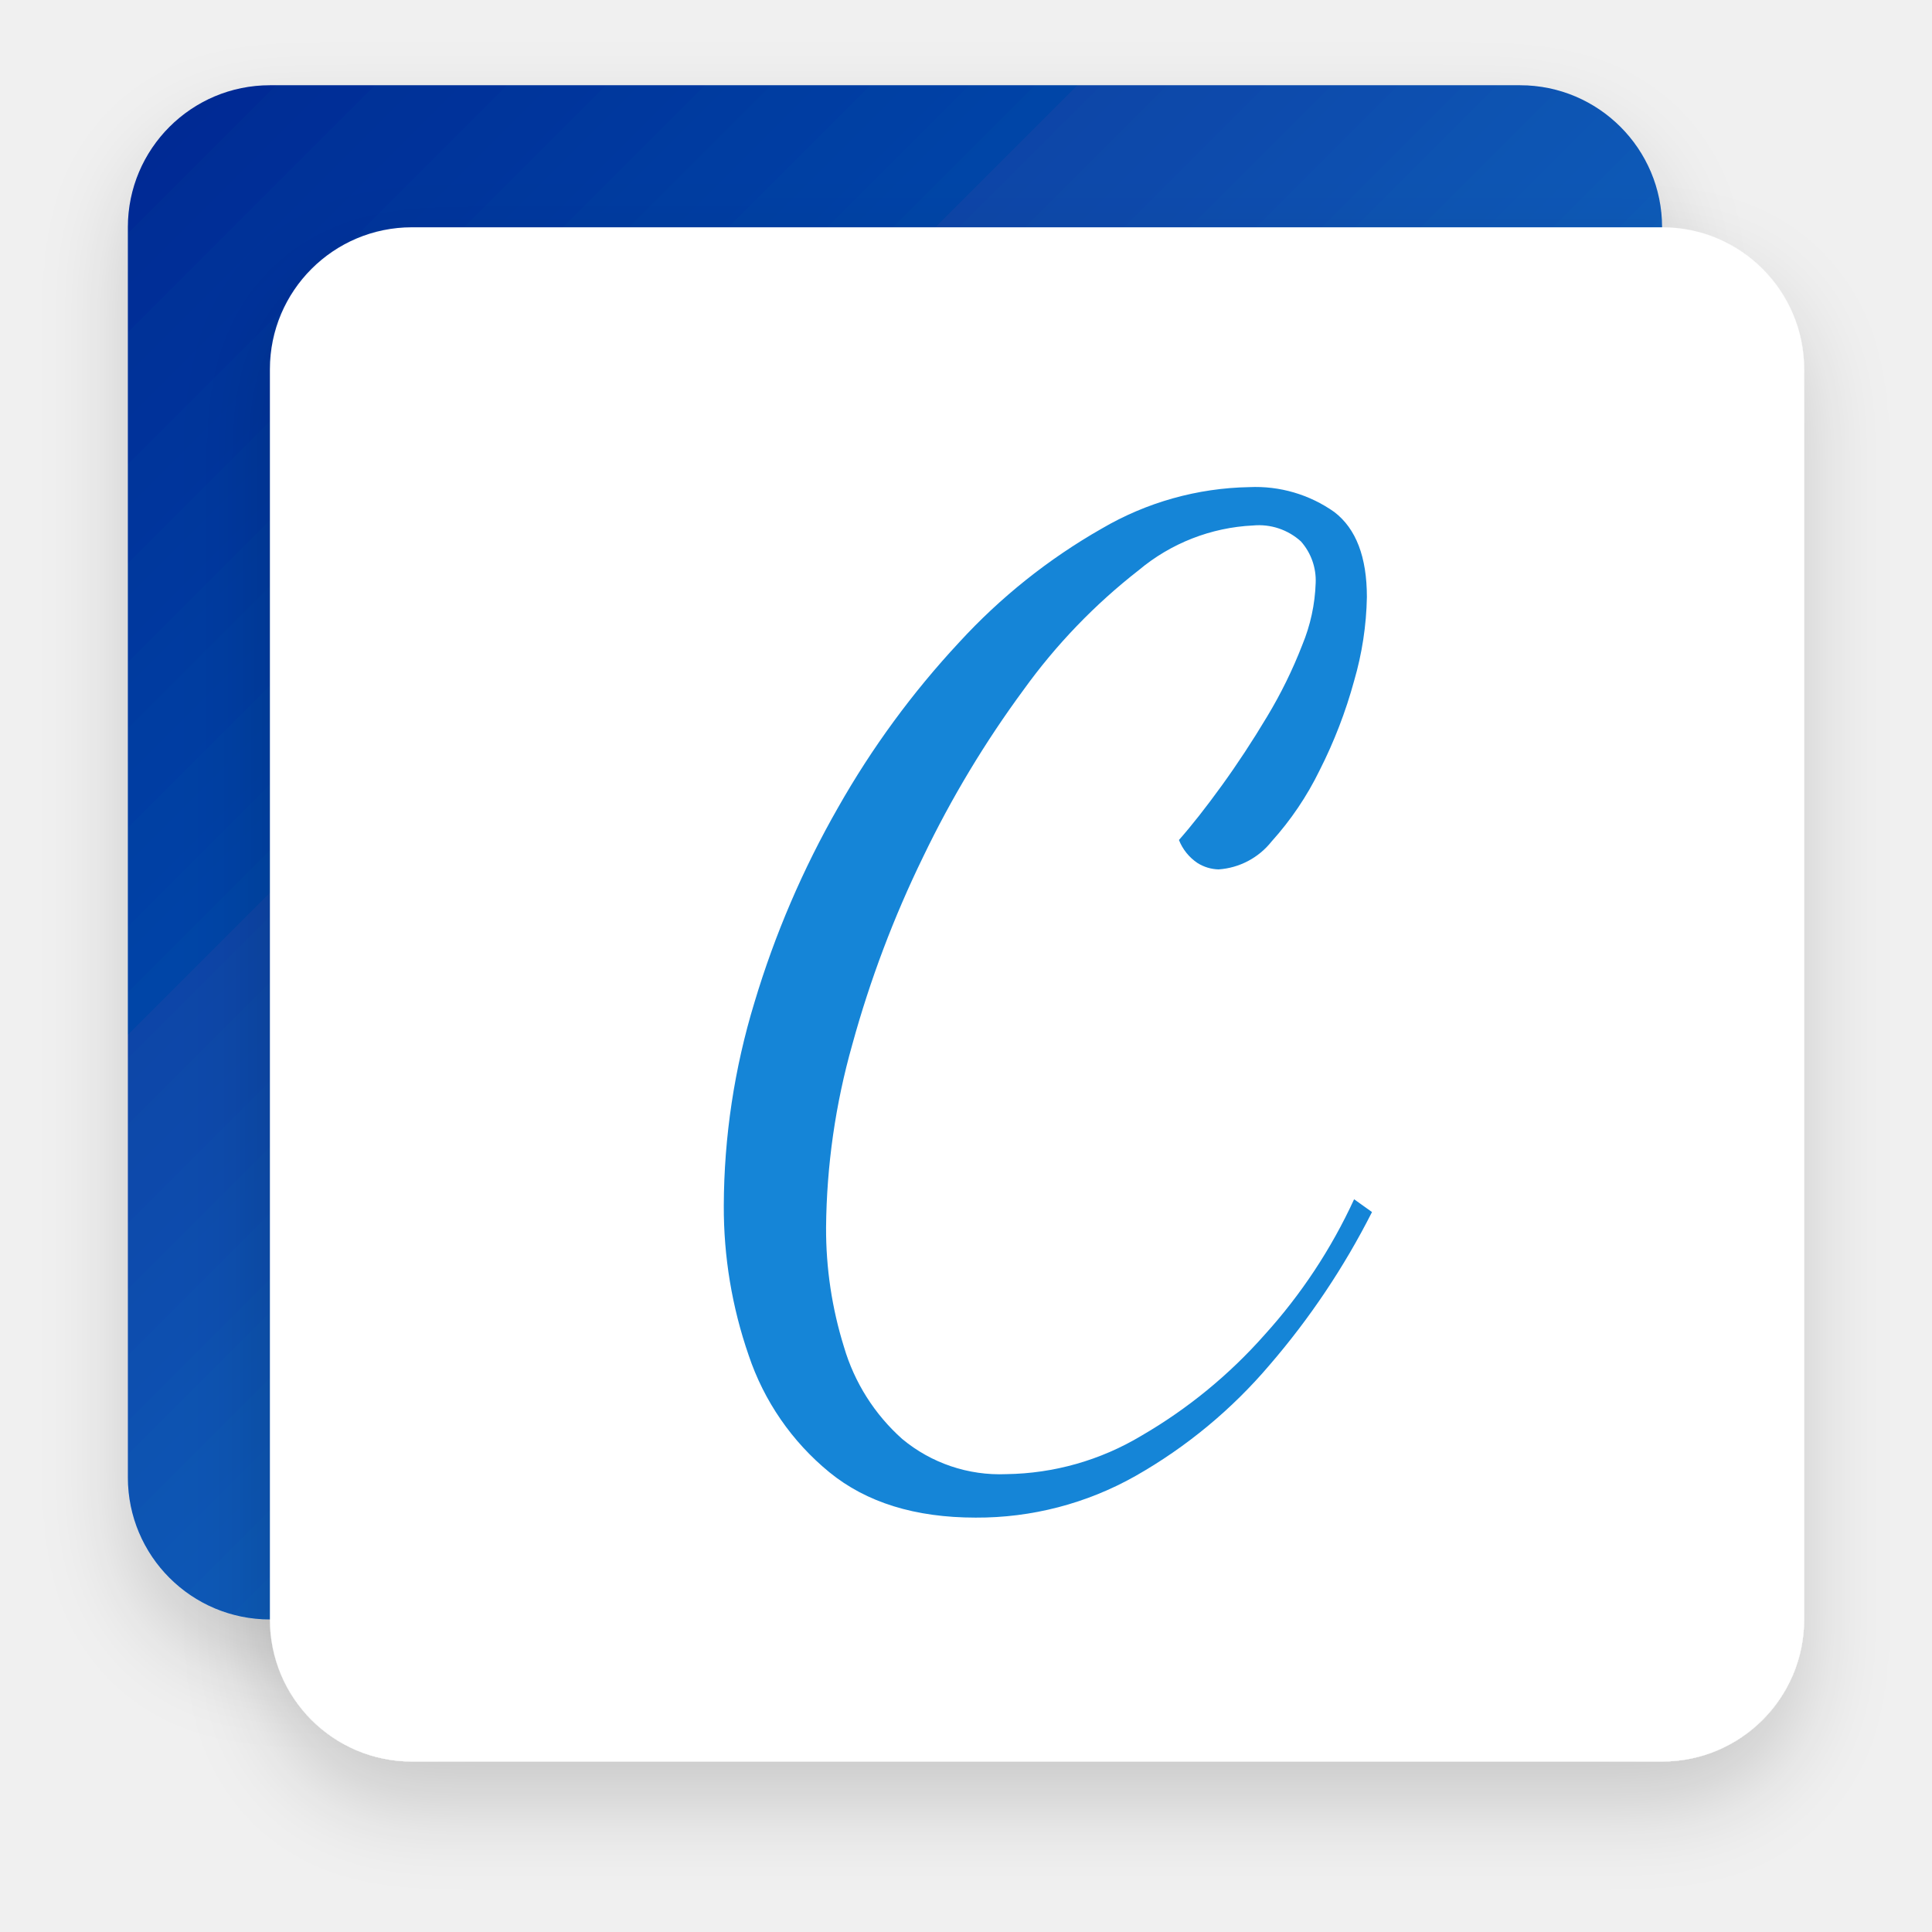
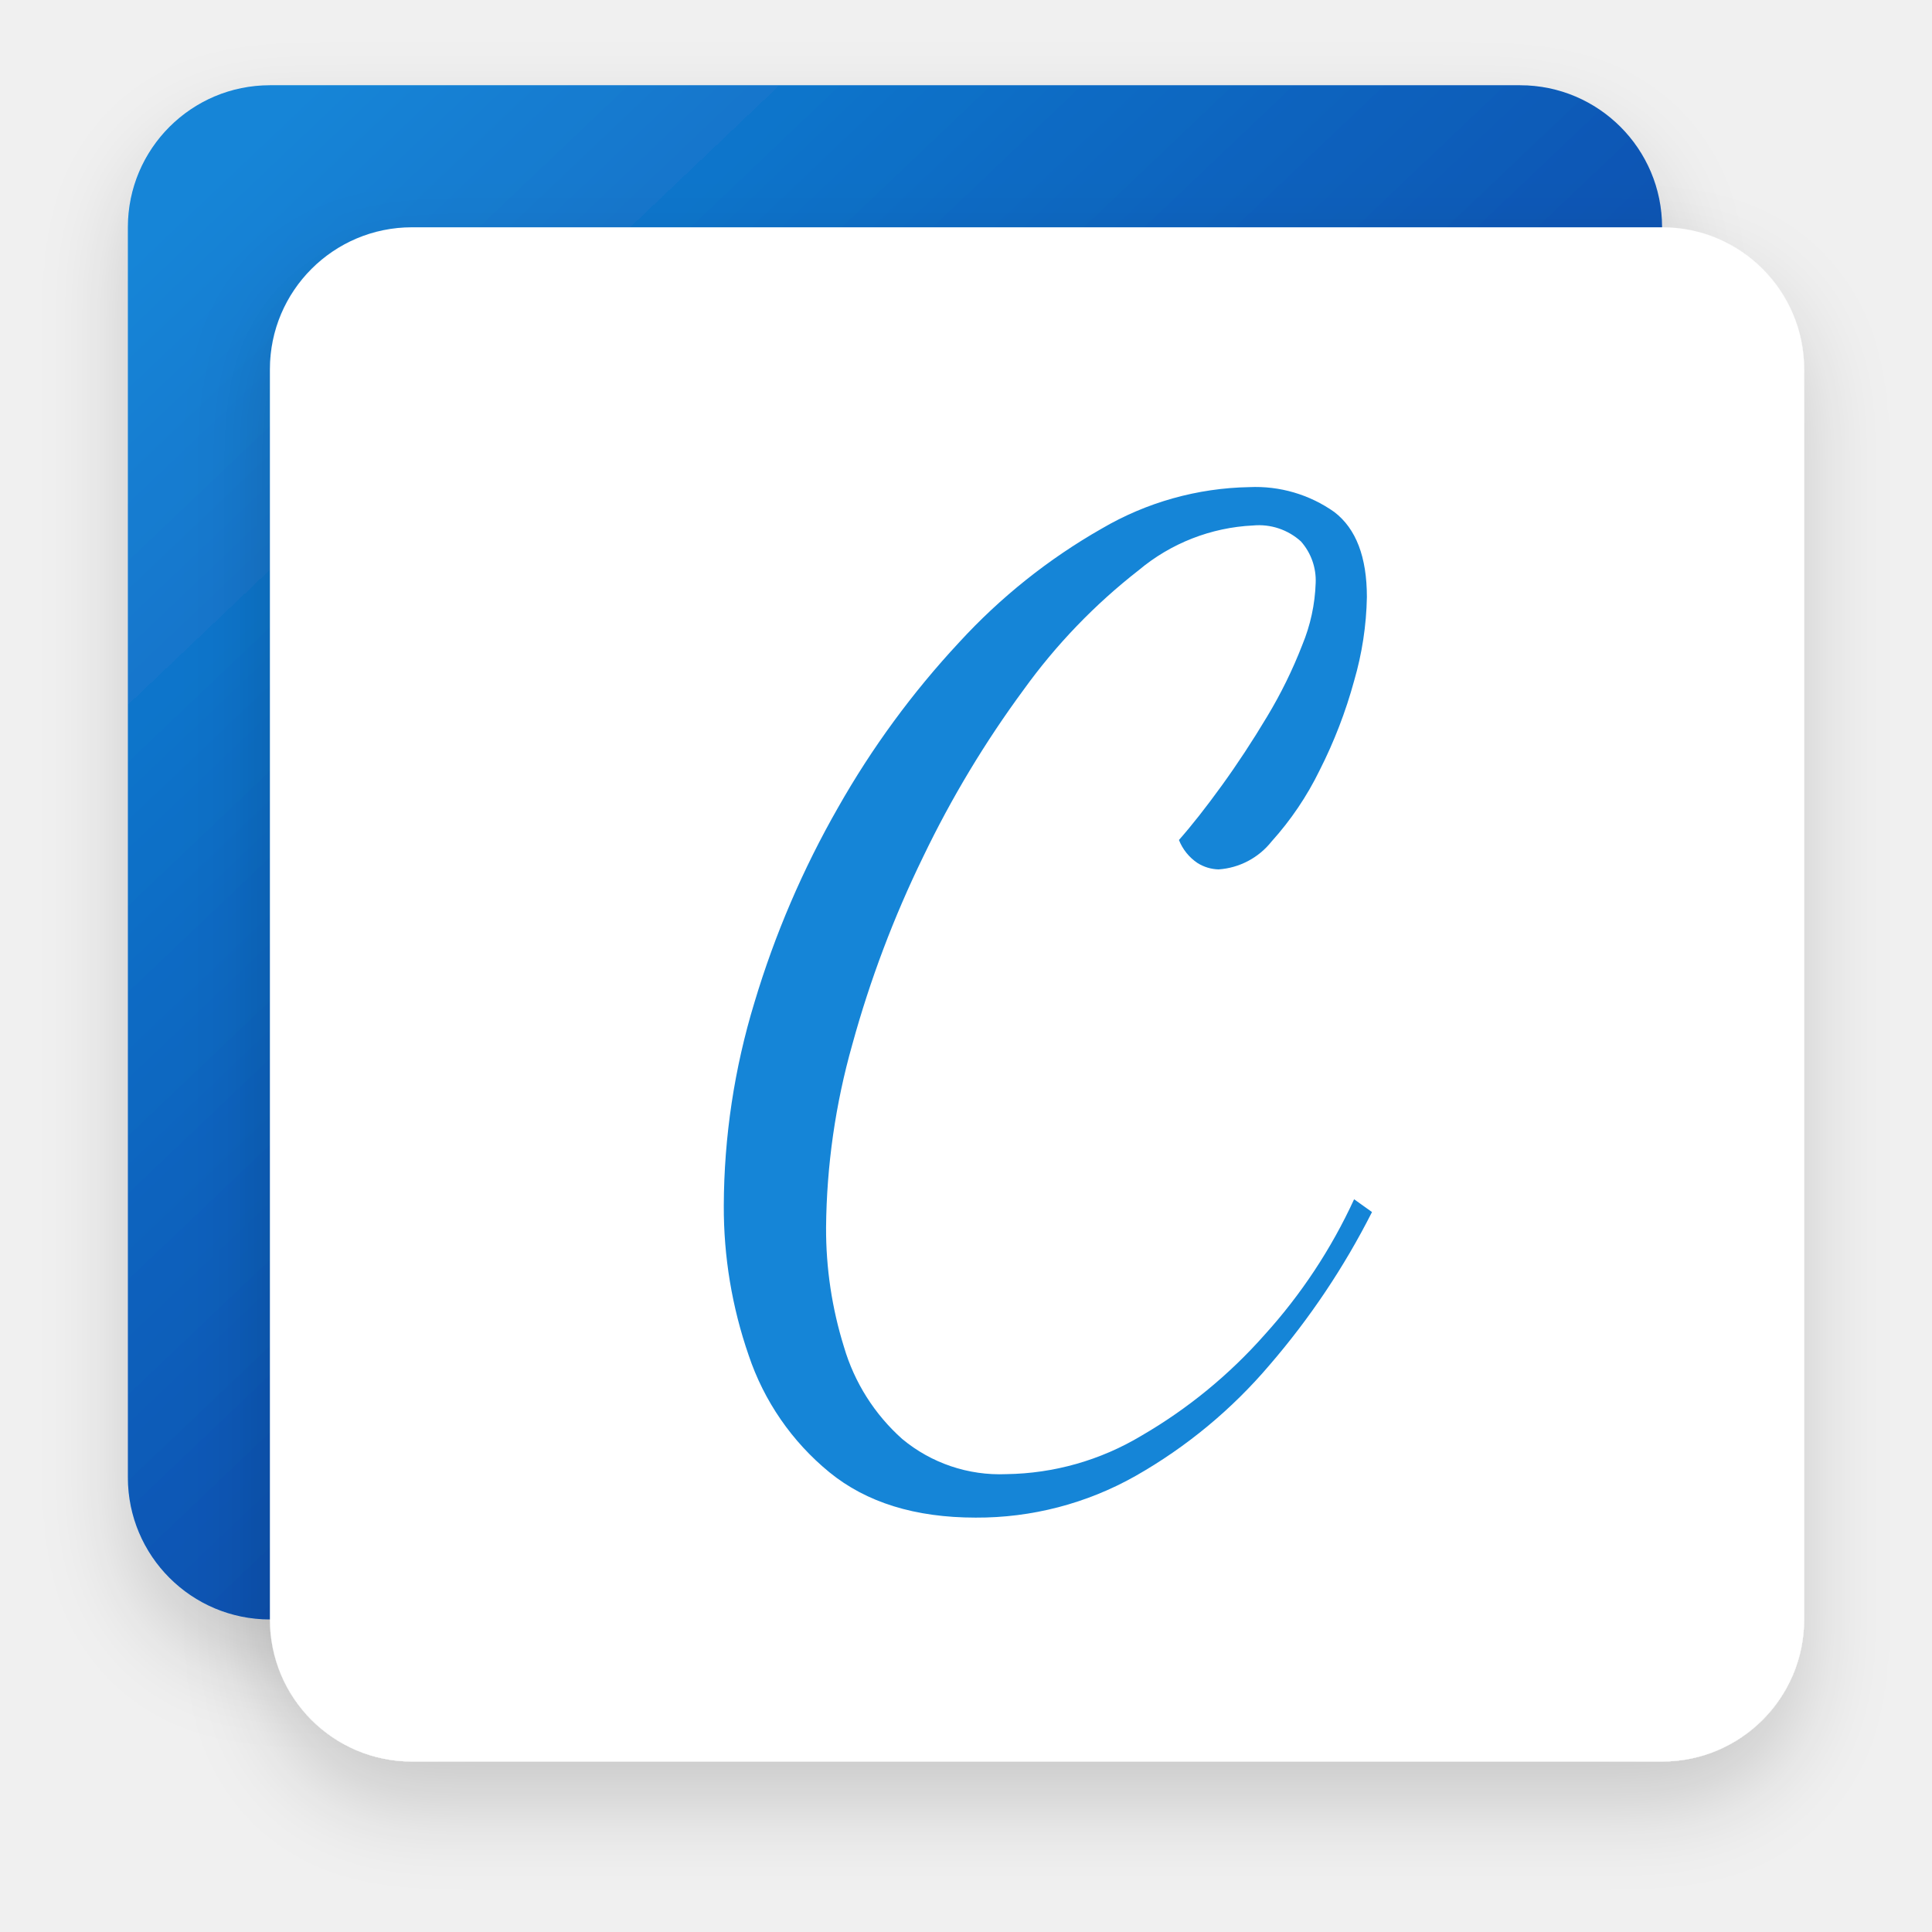
<svg xmlns="http://www.w3.org/2000/svg" width="136" height="136" viewBox="0 0 136 136">
  <defs>
-     <linearGradient id="linear-gradient" x2="1" y2="1" gradientUnits="objectBoundingBox">
+     <linearGradient id="linear-gradient" x1="0.937" y1="0.965" x2="0.067" y2="0.05" gradientUnits="objectBoundingBox">
      <stop offset="0" stop-color="#002892" />
      <stop offset="1" stop-color="#1585d7" />
    </linearGradient>
    <filter id="IMG_4082" x="0" y="0" width="126" height="126" filterUnits="userSpaceOnUse">
      <feOffset dy="3" input="SourceAlpha" />
      <feGaussianBlur stdDeviation="3" result="blur" />
      <feFlood flood-opacity="0.161" />
      <feComposite operator="in" in2="blur" />
      <feComposite in="SourceGraphic" />
    </filter>
    <filter id="IMG_4082-2" x="10" y="10" width="126" height="126" filterUnits="userSpaceOnUse">
      <feOffset dy="3" input="SourceAlpha" />
      <feGaussianBlur stdDeviation="3" result="blur-2" />
      <feFlood flood-opacity="0.161" />
      <feComposite operator="in" in2="blur-2" />
      <feComposite in="SourceGraphic" />
    </filter>
  </defs>
  <g id="Composant_428_1" data-name="Composant 428 – 1" transform="translate(9 6)">
    <g transform="matrix(1, 0, 0, 1, -9, -6)" filter="url(#IMG_4082)">
      <rect id="IMG_4082-3" data-name="IMG_4082" width="108" height="108" rx="10" transform="translate(9 6)" fill="url(#linear-gradient)" />
    </g>
    <g transform="matrix(1, 0, 0, 1, -9, -6)" filter="url(#IMG_4082-2)">
      <rect id="IMG_4082-4" data-name="IMG_4082" width="108" height="108" rx="10" transform="translate(19 16)" fill="#fff" />
    </g>
    <path id="Tracé_109" data-name="Tracé 109" d="M-4.32,7.83q-6.39,0-10.3-3.195A18.04,18.04,0,0,1-20.3-3.6,31.79,31.79,0,0,1-22.05-14.13a49.6,49.6,0,0,1,2.16-14.31A65.321,65.321,0,0,1-14-42.165,61.617,61.617,0,0,1-5.49-53.775a41.471,41.471,0,0,1,10.035-8.01,21.291,21.291,0,0,1,10.4-2.925,9.585,9.585,0,0,1,5.985,1.755Q23.22-61.2,23.22-56.97a22.566,22.566,0,0,1-.9,5.9,33.369,33.369,0,0,1-2.43,6.3,21.656,21.656,0,0,1-3.375,5A5.217,5.217,0,0,1,12.78-37.8a2.926,2.926,0,0,1-1.485-.45A3.5,3.5,0,0,1,9.99-39.87Q11.34-41.4,13-43.695t3.195-4.86a32.505,32.505,0,0,0,2.475-5.04,12.478,12.478,0,0,0,.945-4.365,4.15,4.15,0,0,0-1.035-2.925A4.4,4.4,0,0,0,15.21-62.01a13.534,13.534,0,0,0-8.055,3.15,41.134,41.134,0,0,0-8.1,8.415A73.4,73.4,0,0,0-8.01-38.7a76.127,76.127,0,0,0-4.995,13.23A48.822,48.822,0,0,0-14.85-12.6a27.875,27.875,0,0,0,1.26,8.415,13.93,13.93,0,0,0,4.1,6.48A10.748,10.748,0,0,0-2.16,4.77a18.976,18.976,0,0,0,9.5-2.7A35.054,35.054,0,0,0,16.02-5.04a37.586,37.586,0,0,0,6.3-9.54l1.26.9a53.45,53.45,0,0,1-7.2,10.755A35.179,35.179,0,0,1,6.93,4.9,22.641,22.641,0,0,1-4.32,7.83Z" transform="translate(64 93)" fill="#1585d7" />
  </g>
</svg>
